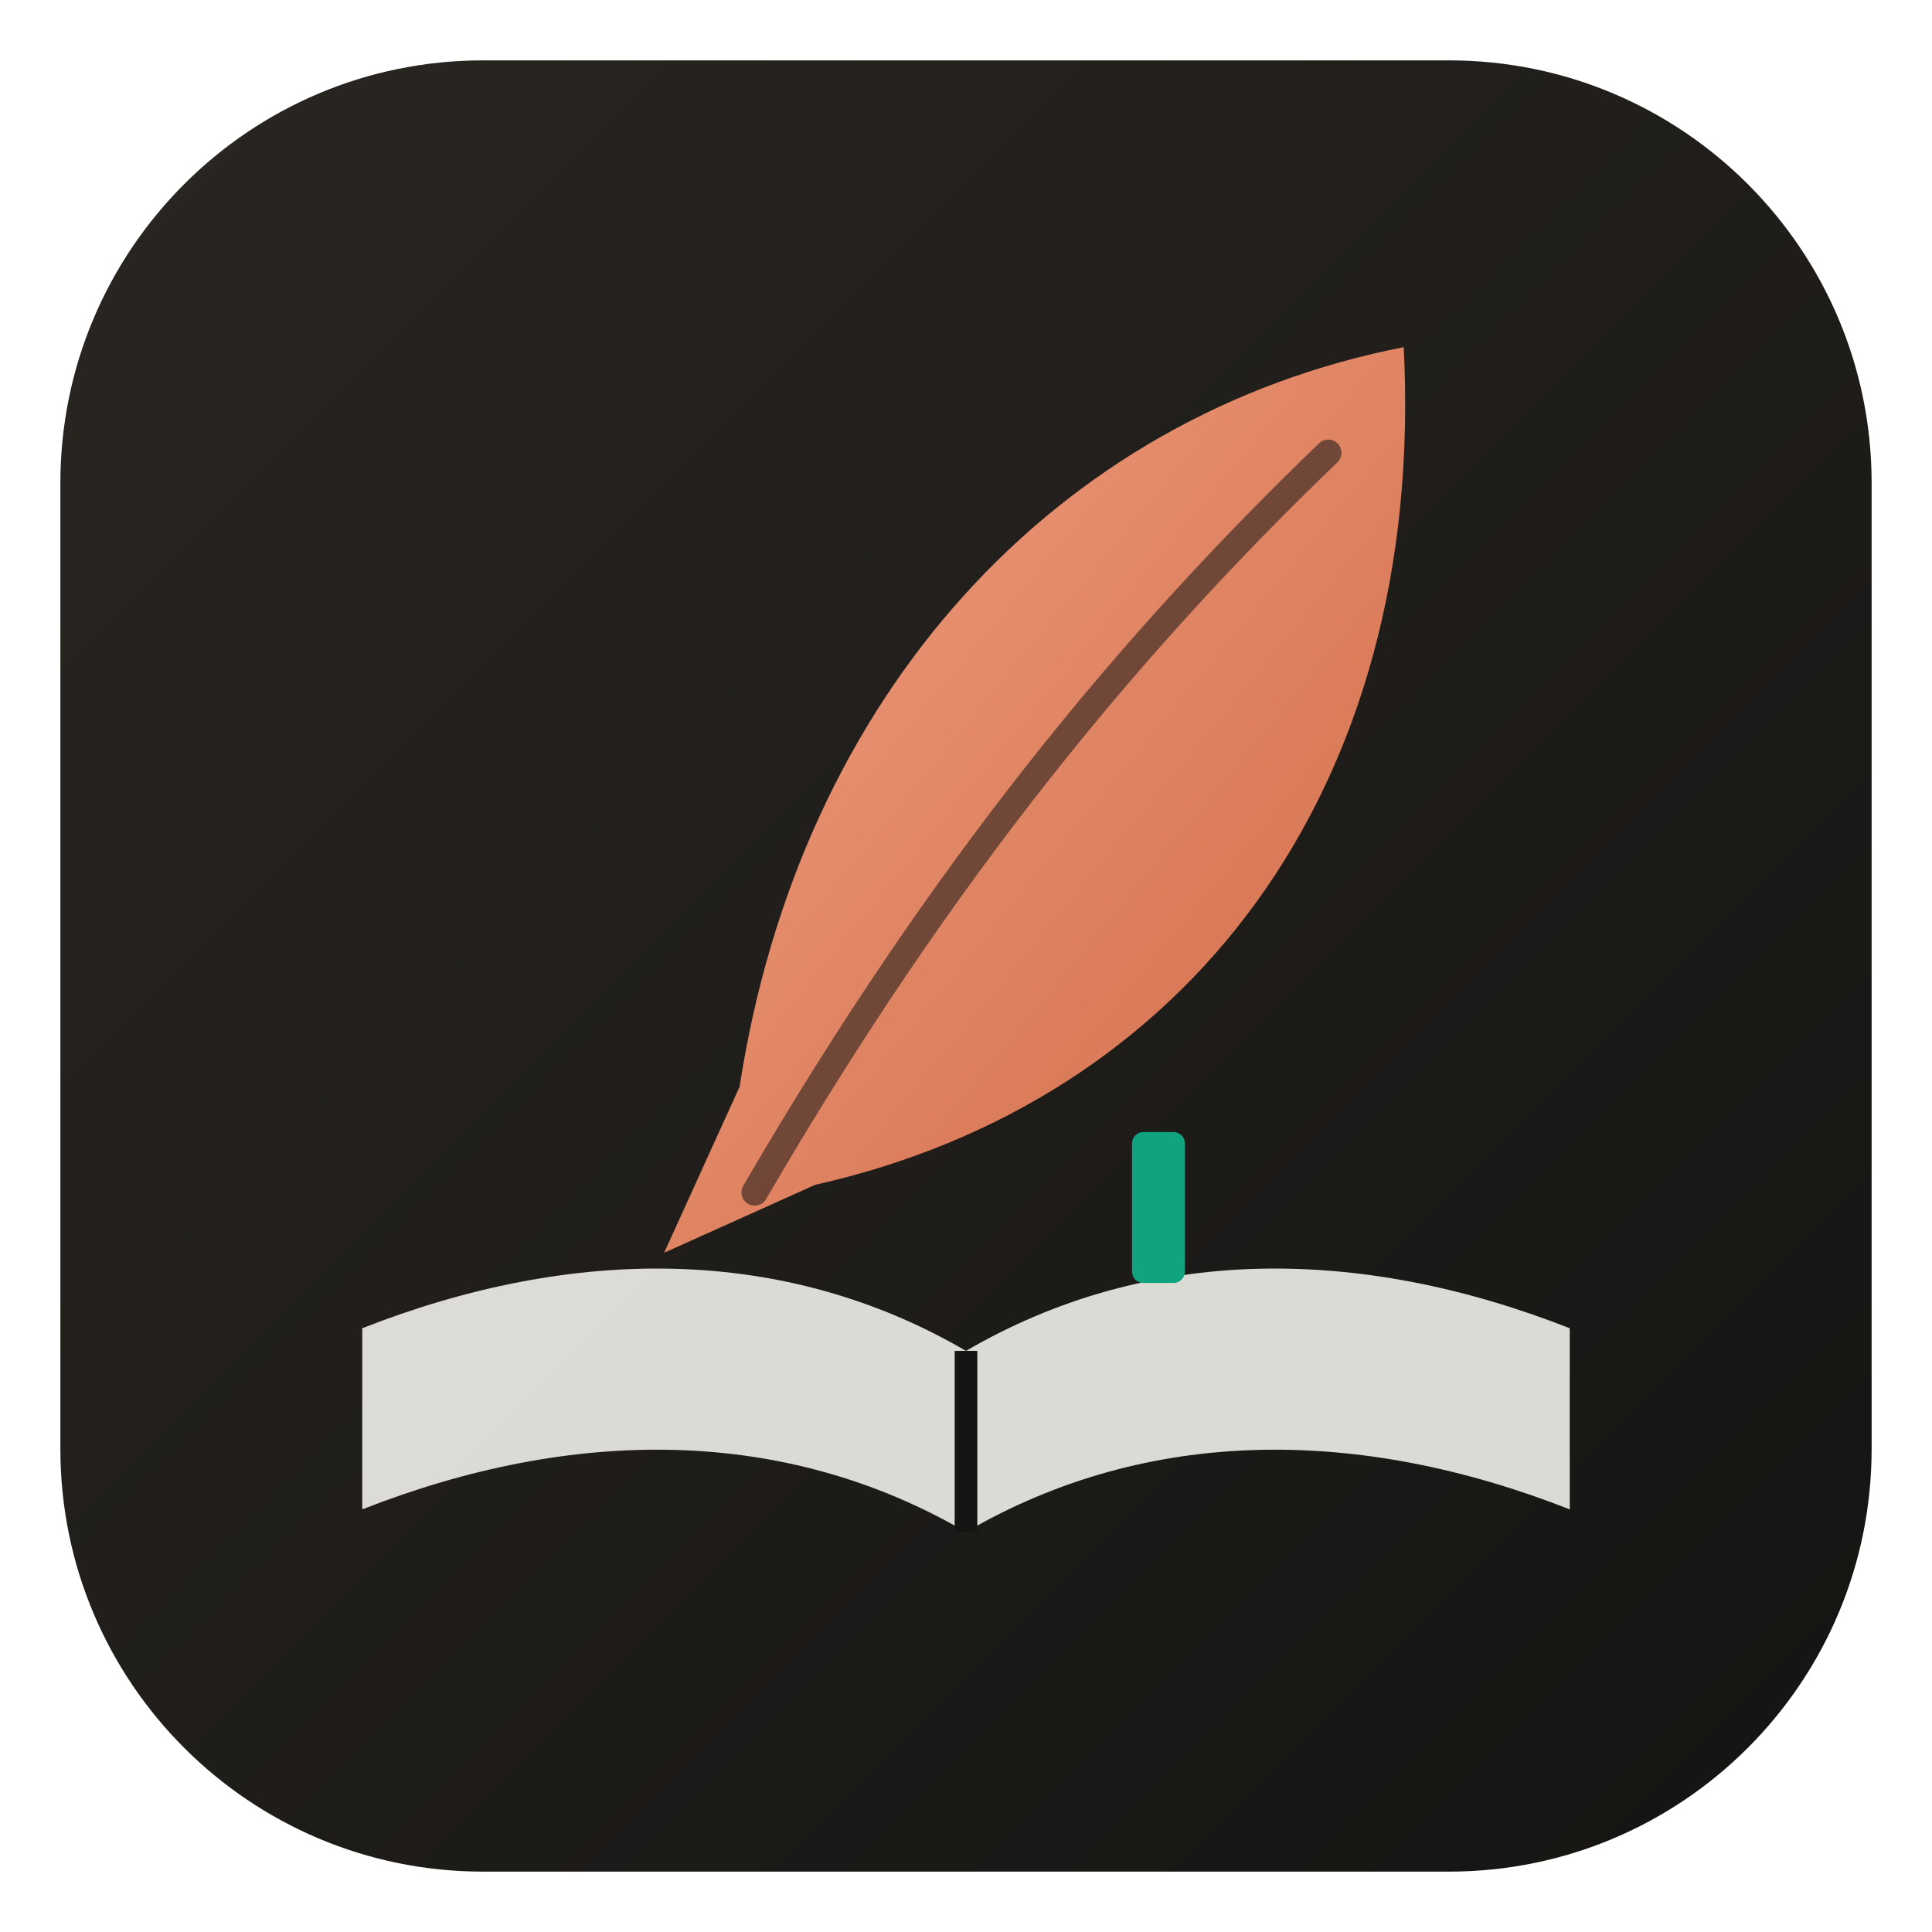
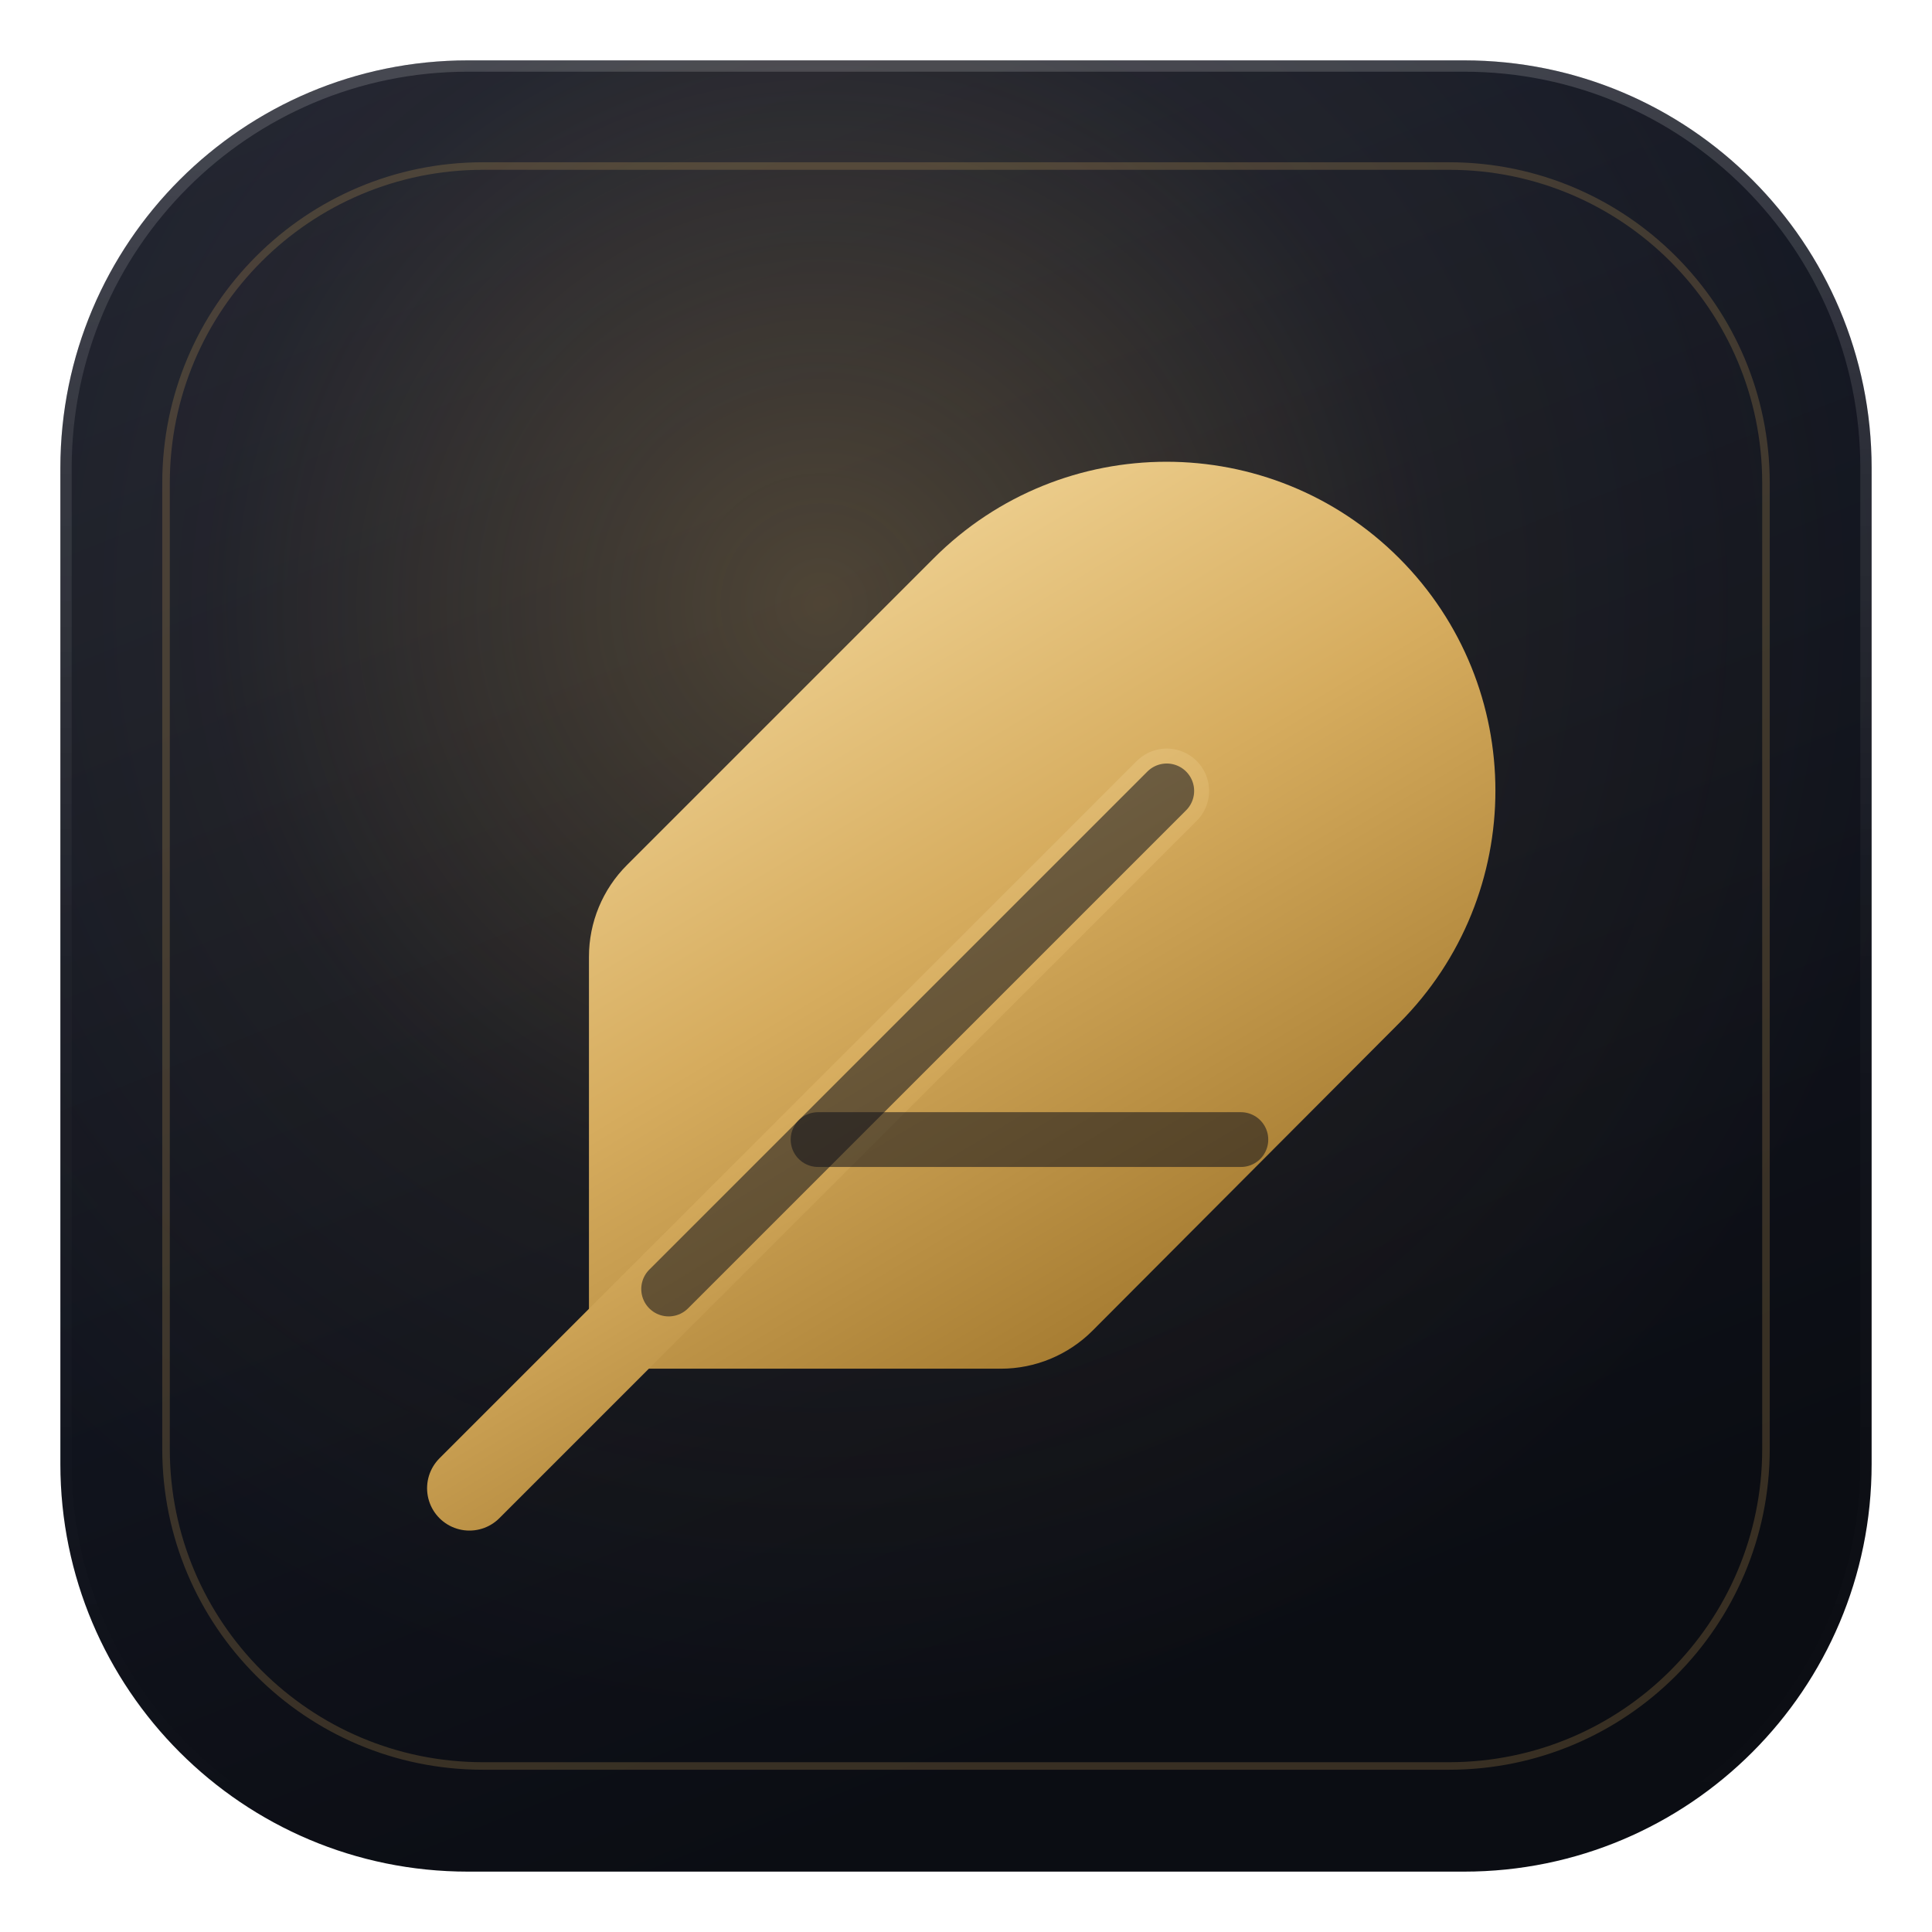
<svg xmlns="http://www.w3.org/2000/svg" width="512" height="512" viewBox="0 0 512 512">
  <defs>
-     <linearGradient id="bg" x1="0" y1="0" x2="1" y2="1">
-       <stop offset="0" stop-color="#2a2622" />
-       <stop offset="1" stop-color="#151412" />
+     <linearGradient id="ink" x1="0" y1="0" x2="0.4" y2="1">
+       <stop offset="0" stop-color="#1b2030" />
+       <stop offset="1" stop-color="#0b0d13" />
    </linearGradient>
-     <linearGradient id="quill" x1="0" y1="0" x2="1" y2="1">
-       <stop offset="0" stop-color="#f0a080" />
-       <stop offset="1" stop-color="#d06a48" />
+     <radialGradient id="lamp" cx="0.42" cy="0.3" r="0.62">
+       <stop offset="0" stop-color="#d6ac5e" stop-opacity="0.30" />
+       <stop offset="0.55" stop-color="#d6ac5e" stop-opacity="0.06" />
+       <stop offset="1" stop-color="#d6ac5e" stop-opacity="0" />
+     </radialGradient>
+     <linearGradient id="brass" x1="0.2" y1="0" x2="0.8" y2="1">
+       <stop offset="0" stop-color="#f3d79a" />
+       <stop offset="0.45" stop-color="#d6ac5e" />
+       <stop offset="1" stop-color="#9c7228" />
+     </linearGradient>
+     <linearGradient id="rim" x1="0" y1="0" x2="0" y2="1">
+       <stop offset="0" stop-color="#ffffff" stop-opacity="0.16" />
+       <stop offset="0.5" stop-color="#ffffff" stop-opacity="0.02" />
+       <stop offset="1" stop-color="#ffffff" stop-opacity="0" />
    </linearGradient>
  </defs>
-   <rect x="16" y="16" width="480" height="480" rx="112" fill="url(#bg)" />
-   <path d="M96 352c56-22 112-22 160 6 48-28 104-28 160-6v48c-56-22-112-22-160 6-48-28-104-28-160-6z" fill="#ecebe6" opacity="0.92" />
-   <path d="M256 358v48" stroke="#151412" stroke-width="6" />
-   <path d="M372 92c-92 18-160 92-176 196l-20 44 40-18c98-22 162-104 156-222z" fill="url(#quill)" />
-   <path d="M352 120 C300 170 250 230 200 316" stroke="#151412" stroke-width="7" stroke-linecap="round" fill="none" opacity="0.55" />
-   <rect x="300" y="300" width="14" height="40" rx="3" fill="#10a37f" />
+   <rect x="16" y="16" width="480" height="480" rx="108" fill="url(#ink)" />
+   <rect x="16" y="16" width="480" height="480" rx="108" fill="url(#lamp)" />
+   <rect x="17.5" y="17.5" width="477" height="477" rx="106.5" fill="none" stroke="url(#rim)" stroke-width="3" />
+   <rect x="44" y="44" width="424" height="424" rx="84" fill="none" stroke="#d6ac5e" stroke-opacity="0.22" stroke-width="2" />
+   <g transform="translate(98 104) scale(13.2)" stroke-linecap="round" stroke-linejoin="round">
+     <path d="M14.086 18.412A2 2 0 0112.67 19H5v-7.672a2 2 0 01.586-1.414L11.75 3.75a6 6 0 118.49 8.49z" fill="url(#brass)" stroke="url(#brass)" stroke-width="1.2" />
+     <path d="M16 8 2 22" fill="none" stroke="url(#brass)" stroke-width="1.7" />
+     <path d="M16 8 6 18" fill="none" stroke="#0f121a" stroke-opacity="0.55" stroke-width="1.1" />
+     <path d="M17.488 15H9" fill="none" stroke="#0f121a" stroke-opacity="0.55" stroke-width="1.1" />
+   </g>
</svg>
